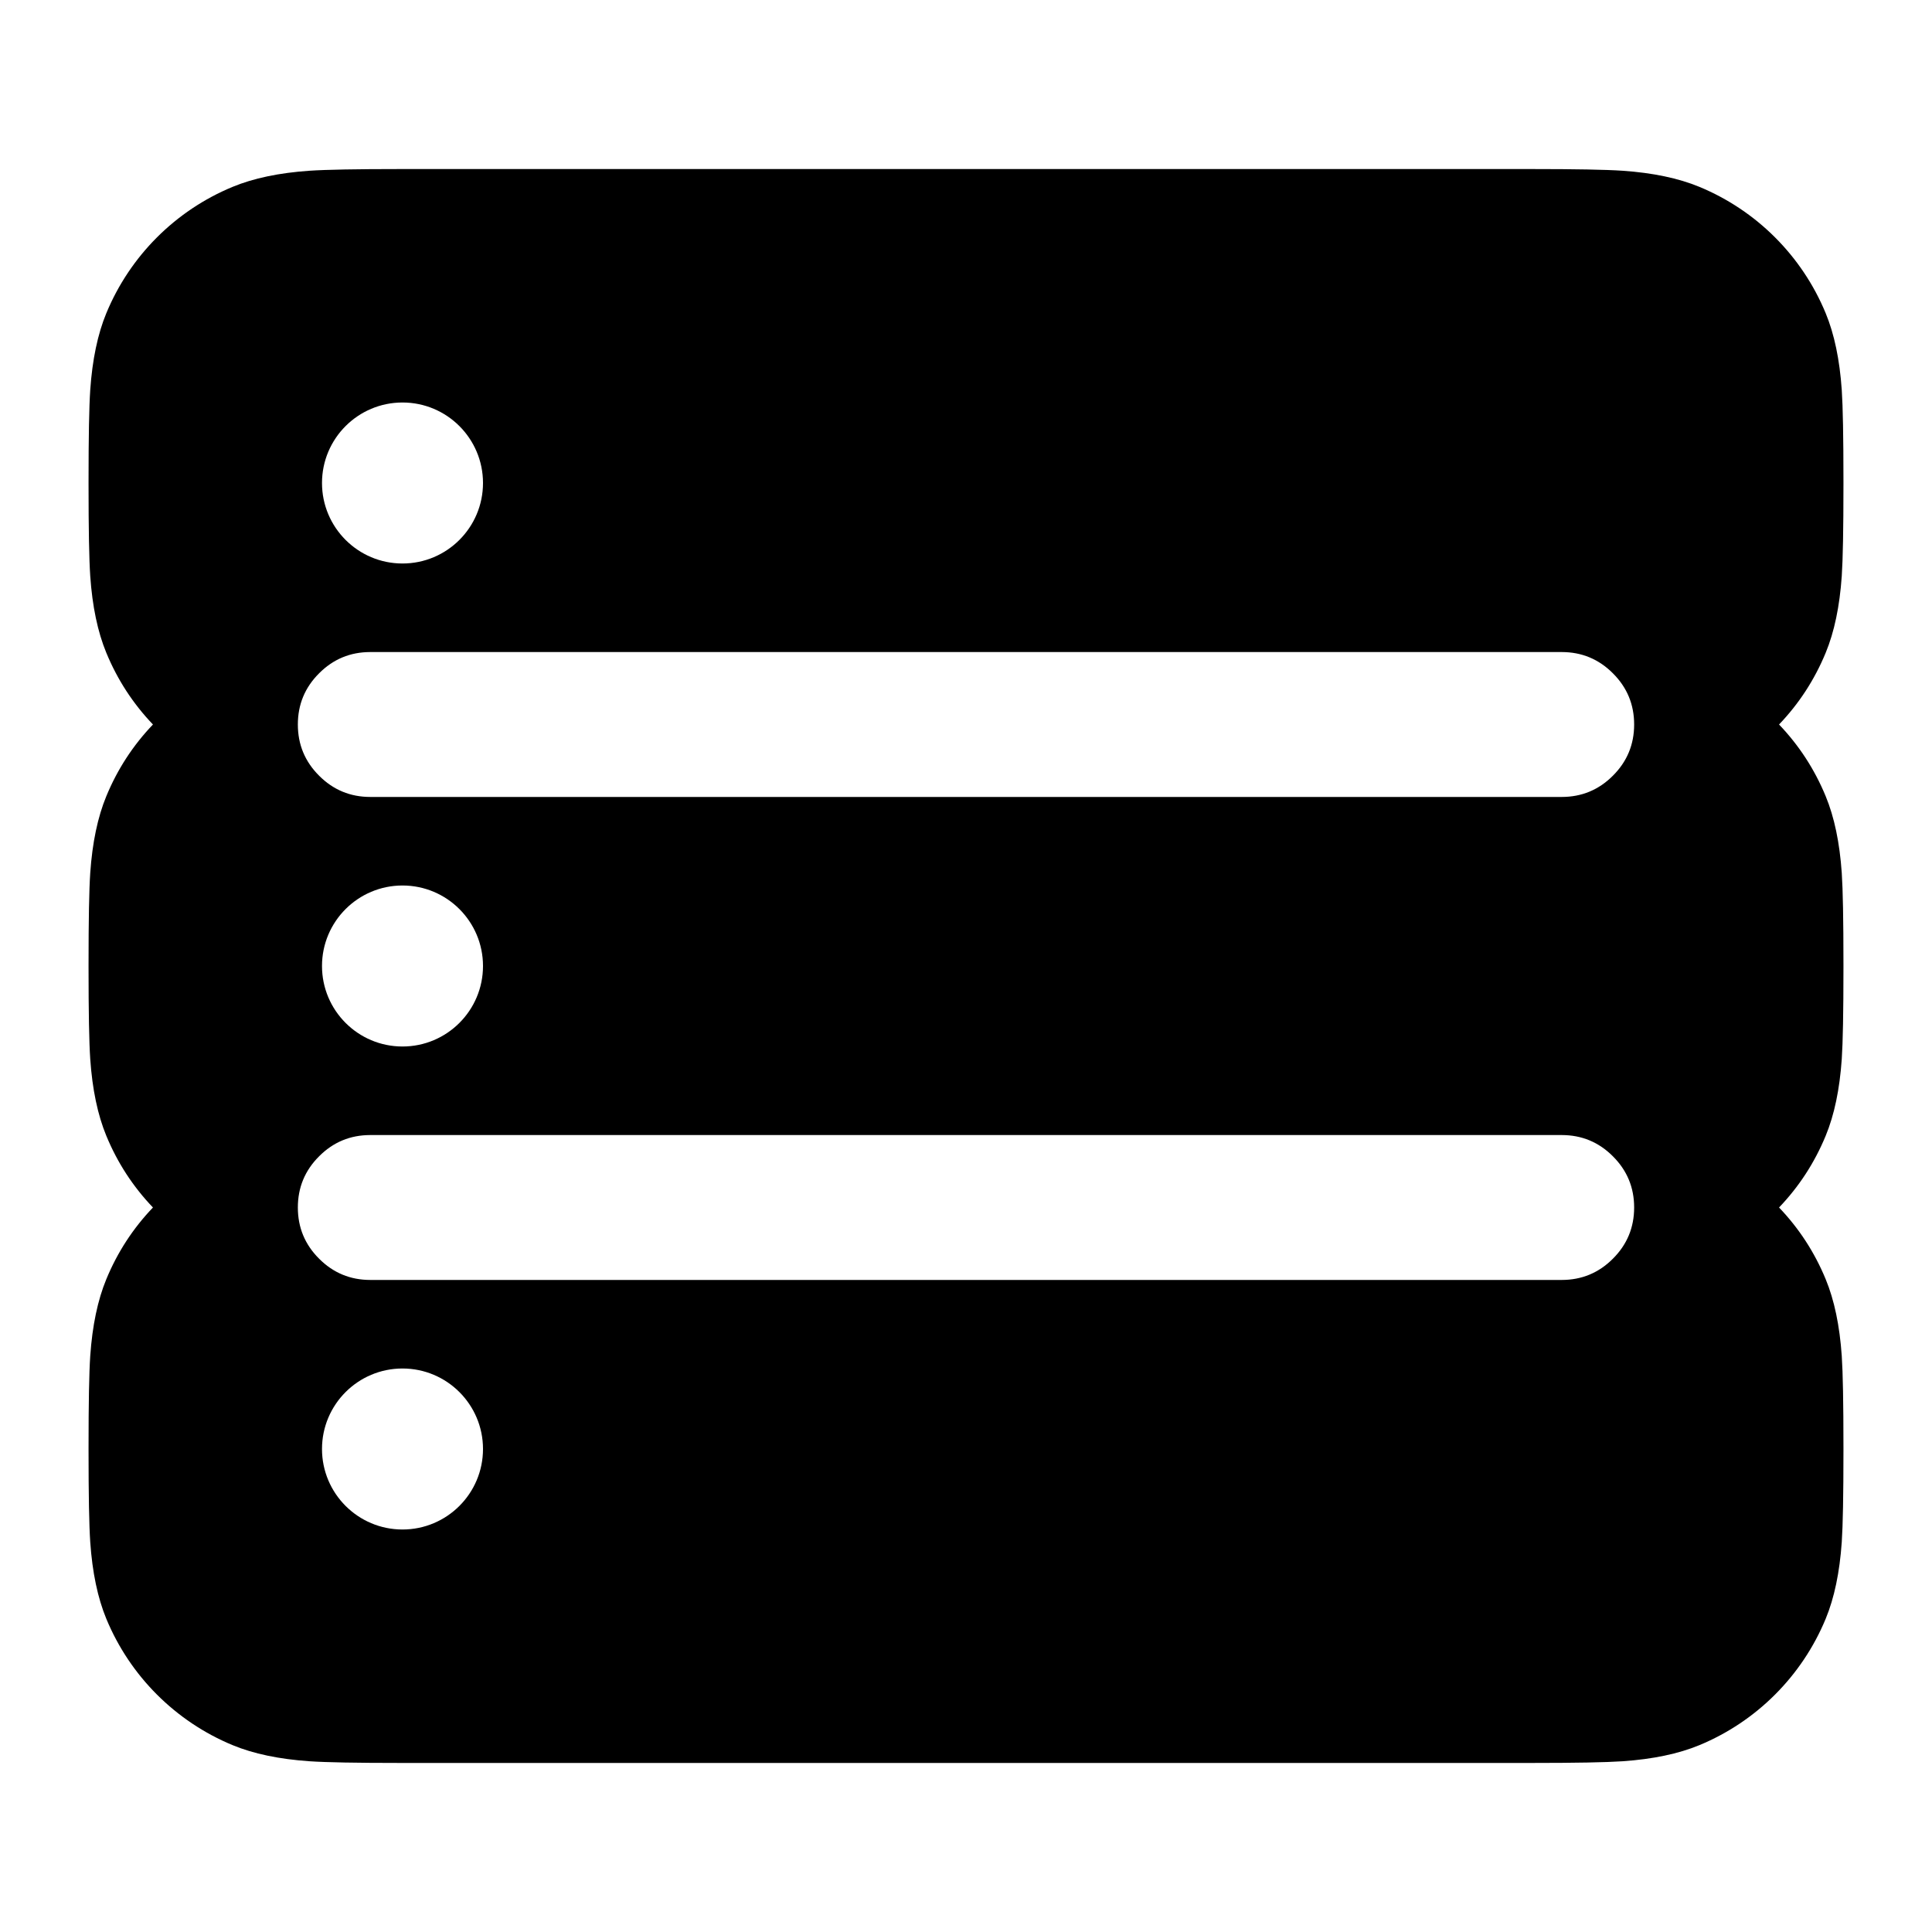
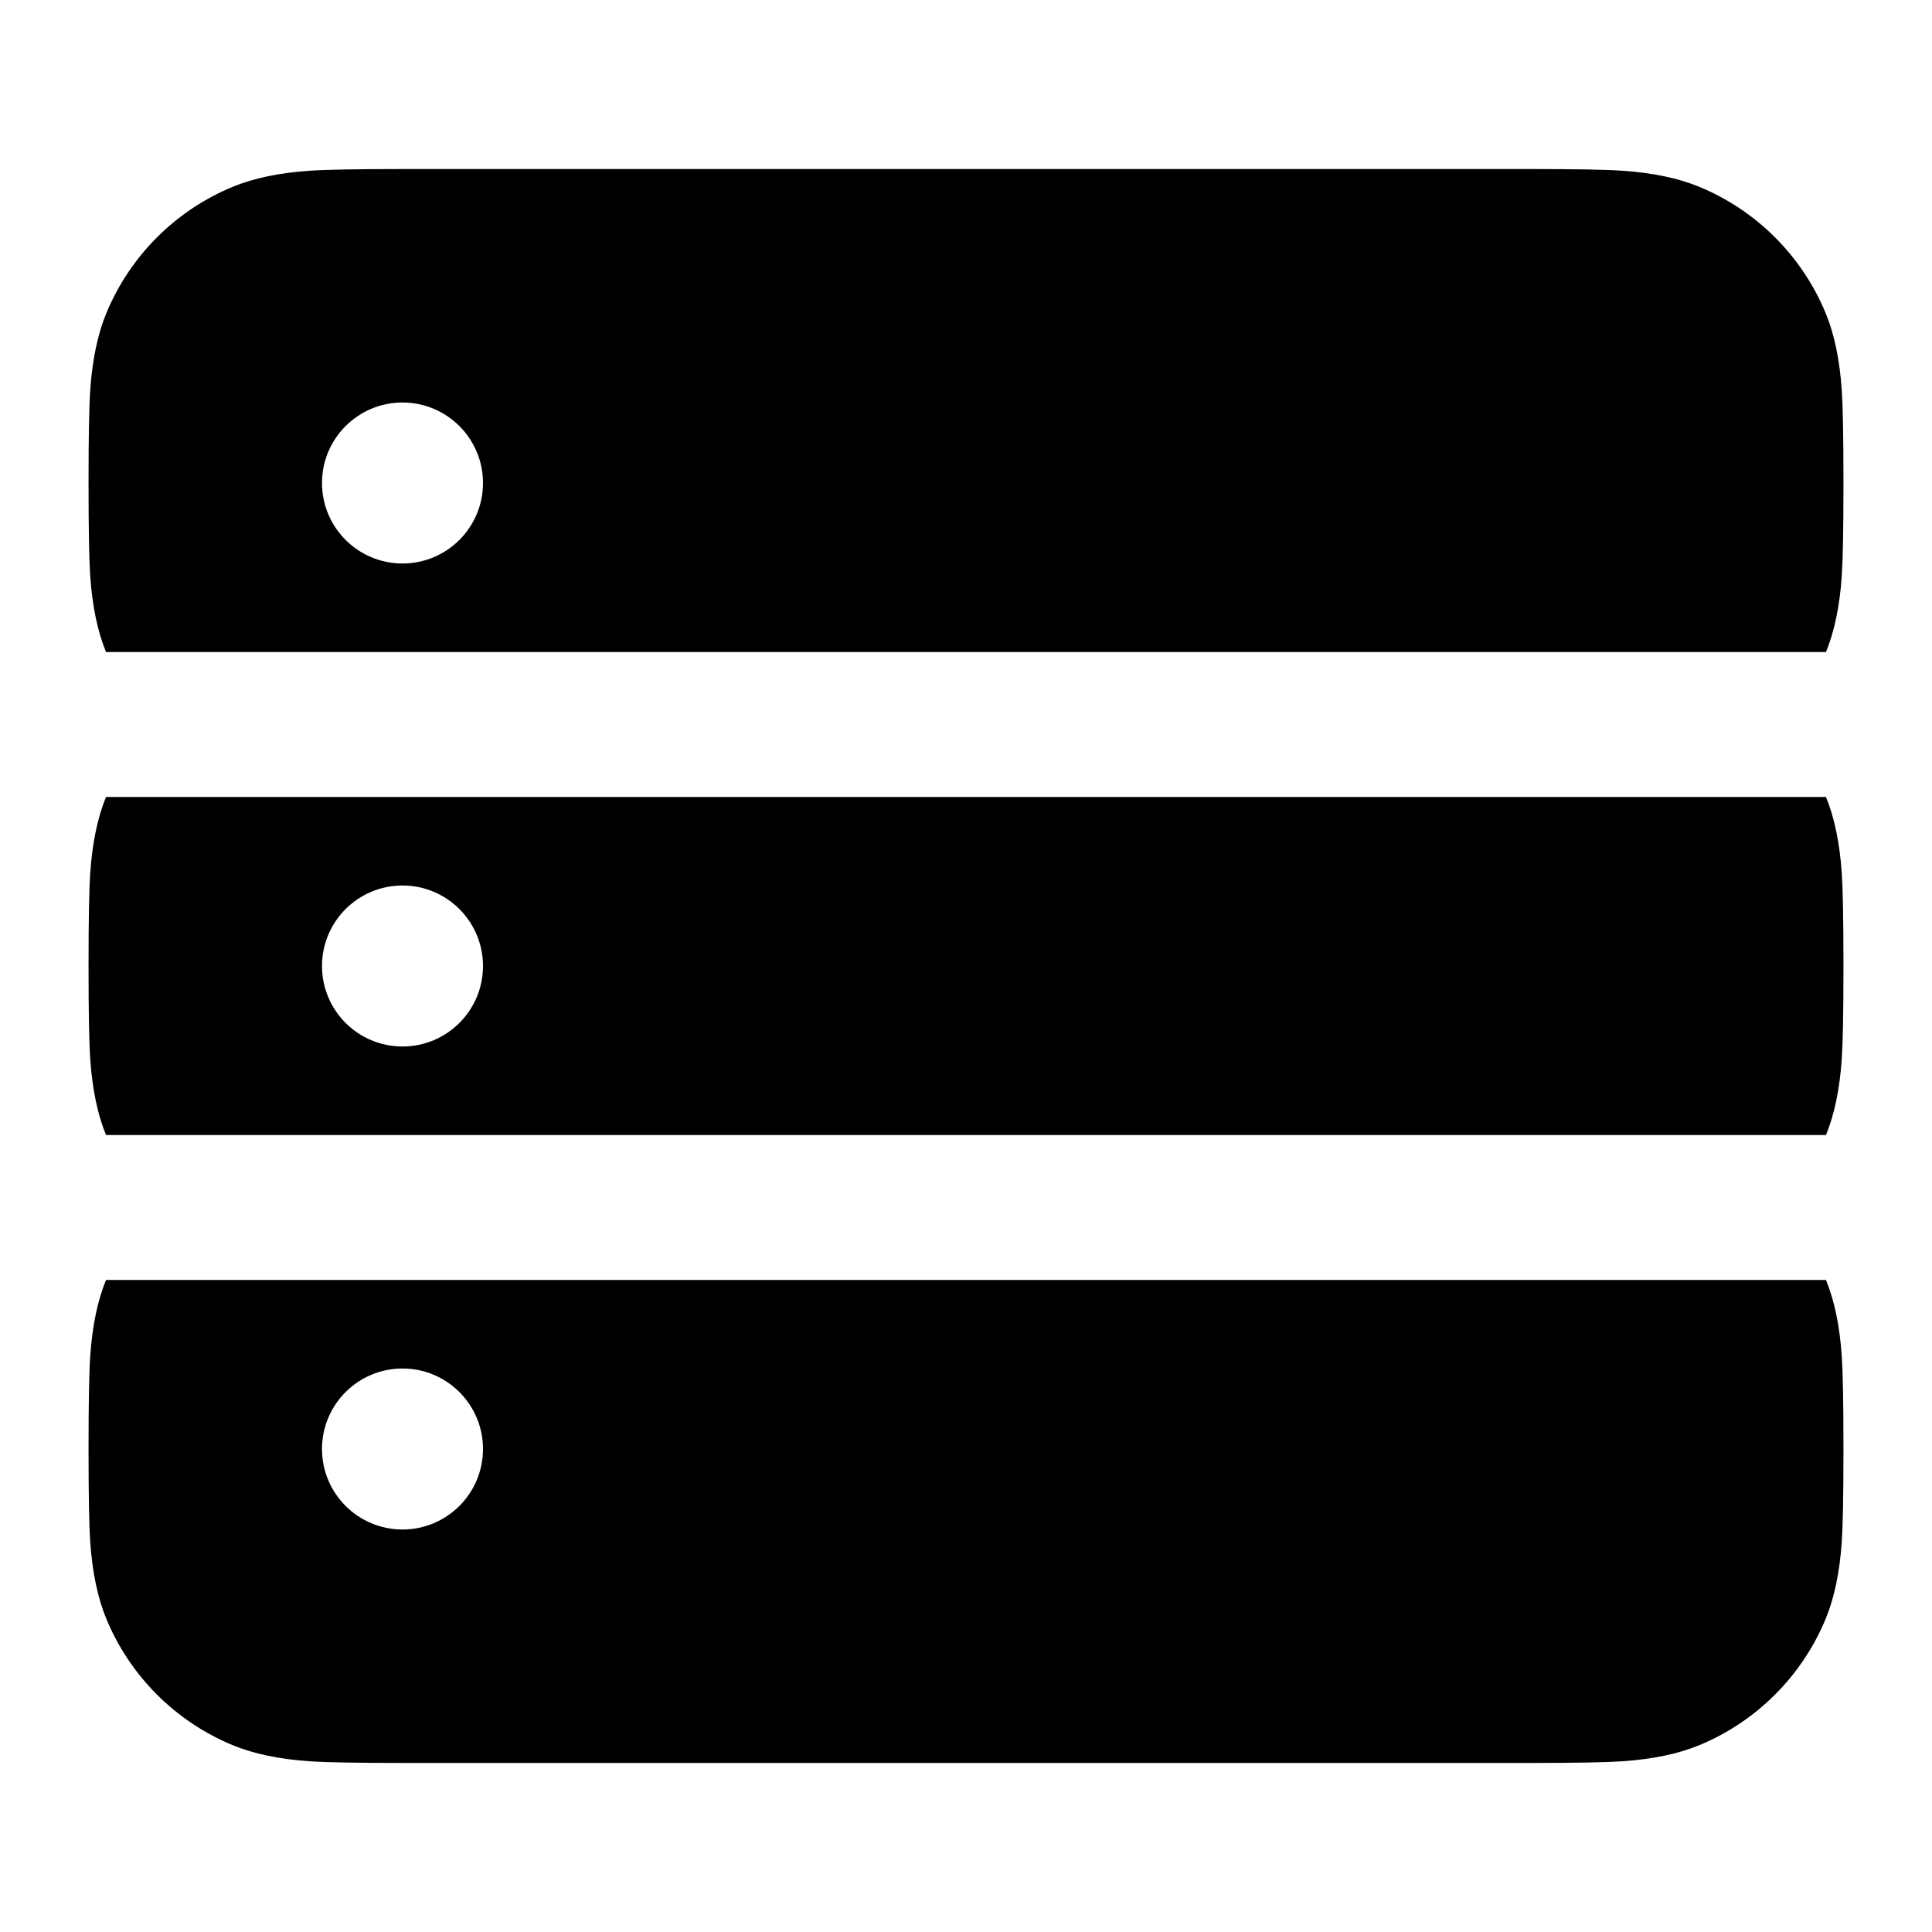
<svg viewBox="0 0 24 24" fill="none">
-   <path d="M21.11 21.679Q20.721 21.84 20.156 21.879Q19.846 21.9 19.025 21.9H4.975Q4.154 21.9 3.845 21.879Q3.279 21.84 2.89 21.679C2.18 21.385 1.615 20.82 1.321 20.11Q1.16 19.721 1.121 19.156Q1.1 18.846 1.1 18.025V17.975Q1.1 17.154 1.121 16.844Q1.16 16.279 1.321 15.89Q1.528 15.389 1.9 15Q1.528 14.611 1.321 14.11Q1.16 13.721 1.121 13.156Q1.1 12.846 1.1 12.025V11.975Q1.1 11.154 1.121 10.844Q1.16 10.279 1.321 9.89Q1.528 9.389 1.9 9Q1.528 8.611 1.321 8.11Q1.16 7.721 1.121 7.156Q1.1 6.846 1.1 6.025V5.975Q1.1 5.154 1.121 4.844Q1.16 4.279 1.321 3.89C1.615 3.18 2.179 2.615 2.89 2.321Q3.279 2.16 3.844 2.121Q4.154 2.1 4.975 2.1H19.025Q19.846 2.1 20.156 2.121Q20.721 2.16 21.11 2.321C21.82 2.615 22.385 3.179 22.679 3.89Q22.84 4.279 22.879 4.844Q22.9 5.154 22.9 5.975V6.025Q22.9 6.846 22.879 7.156Q22.84 7.721 22.679 8.11Q22.472 8.611 22.1 9Q22.472 9.389 22.679 9.89Q22.84 10.279 22.879 10.844Q22.9 11.154 22.9 11.975V12.025Q22.9 12.846 22.879 13.156Q22.84 13.721 22.679 14.11Q22.472 14.611 22.1 15Q22.472 15.389 22.679 15.89Q22.84 16.279 22.879 16.844Q22.9 17.154 22.9 17.975V18.025Q22.9 18.846 22.879 19.156Q22.84 19.721 22.679 20.11C22.385 20.82 21.82 21.385 21.11 21.679ZM3.964 8.364Q3.7 8.627 3.7 9Q3.7 9.373 3.964 9.636Q4.227 9.9 4.6 9.9H19.4Q19.773 9.9 20.036 9.636Q20.3 9.373 20.3 9Q20.3 8.627 20.036 8.364Q19.773 8.1 19.4 8.1H4.6Q4.227 8.1 3.964 8.364ZM4.6 14.1Q4.227 14.1 3.964 14.364Q3.7 14.627 3.7 15Q3.7 15.373 3.964 15.636Q4.227 15.9 4.6 15.9H19.4Q19.773 15.9 20.036 15.636Q20.3 15.373 20.3 15Q20.3 14.627 20.036 14.364Q19.773 14.1 19.4 14.1H4.6ZM6 12C6 11.448 5.552 11 5 11C4.448 11 4 11.448 4 12C4 12.552 4.448 13 5 13C5.552 13 6 12.552 6 12ZM5 5C4.448 5 4 5.448 4 6C4 6.552 4.448 7 5 7C5.552 7 6 6.552 6 6C6 5.448 5.552 5 5 5ZM5 19C5.552 19 6 18.552 6 18C6 17.448 5.552 17 5 17C4.448 17 4 17.448 4 18C4 18.552 4.448 19 5 19Z" fill="currentColor" />
+   <path d="M20.156 21.879Q19.846 21.9 19.025 21.9H4.975Q4.154 21.9 3.845 21.879Q3.279 21.84 2.89 21.679C2.18 21.385 1.615 20.82 1.321 20.11Q1.16 19.721 1.121 19.156Q1.1 18.846 1.1 18.025V17.975Q1.1 17.154 1.121 16.844Q1.159 16.286 1.317 15.9H22.683Q22.841 16.286 22.879 16.844Q22.9 17.154 22.9 17.975V18.025Q22.9 18.846 22.879 19.156Q22.84 19.721 22.679 20.11C22.385 20.82 21.82 21.385 21.11 21.679Q20.721 21.84 20.156 21.879ZM1.121 4.844Q1.16 4.279 1.321 3.89C1.615 3.18 2.179 2.615 2.89 2.321Q3.279 2.16 3.844 2.121Q4.154 2.1 4.975 2.1H19.025Q19.846 2.1 20.156 2.121Q20.721 2.16 21.11 2.321C21.82 2.615 22.385 3.179 22.679 3.89Q22.84 4.279 22.879 4.844Q22.9 5.154 22.9 5.975V6.025Q22.9 6.846 22.879 7.156Q22.841 7.714 22.683 8.1H1.317Q1.159 7.714 1.121 7.156Q1.1 6.846 1.1 6.025V5.975Q1.1 5.154 1.121 4.844ZM1.1 11.975Q1.1 11.154 1.121 10.844Q1.159 10.286 1.317 9.9H22.683Q22.841 10.286 22.879 10.844Q22.9 11.154 22.9 11.975V12.025Q22.9 12.846 22.879 13.156Q22.841 13.714 22.683 14.1H1.317Q1.159 13.714 1.121 13.156Q1.1 12.846 1.1 12.025V11.975ZM6 12C6 11.448 5.552 11 5 11C4.448 11 4 11.448 4 12C4 12.552 4.448 13 5 13C5.552 13 6 12.552 6 12ZM5 5C4.448 5 4 5.448 4 6C4 6.552 4.448 7 5 7C5.552 7 6 6.552 6 6C6 5.448 5.552 5 5 5ZM5 19C5.552 19 6 18.552 6 18C6 17.448 5.552 17 5 17C4.448 17 4 17.448 4 18C4 18.552 4.448 19 5 19Z" fill="currentColor" />
</svg>
